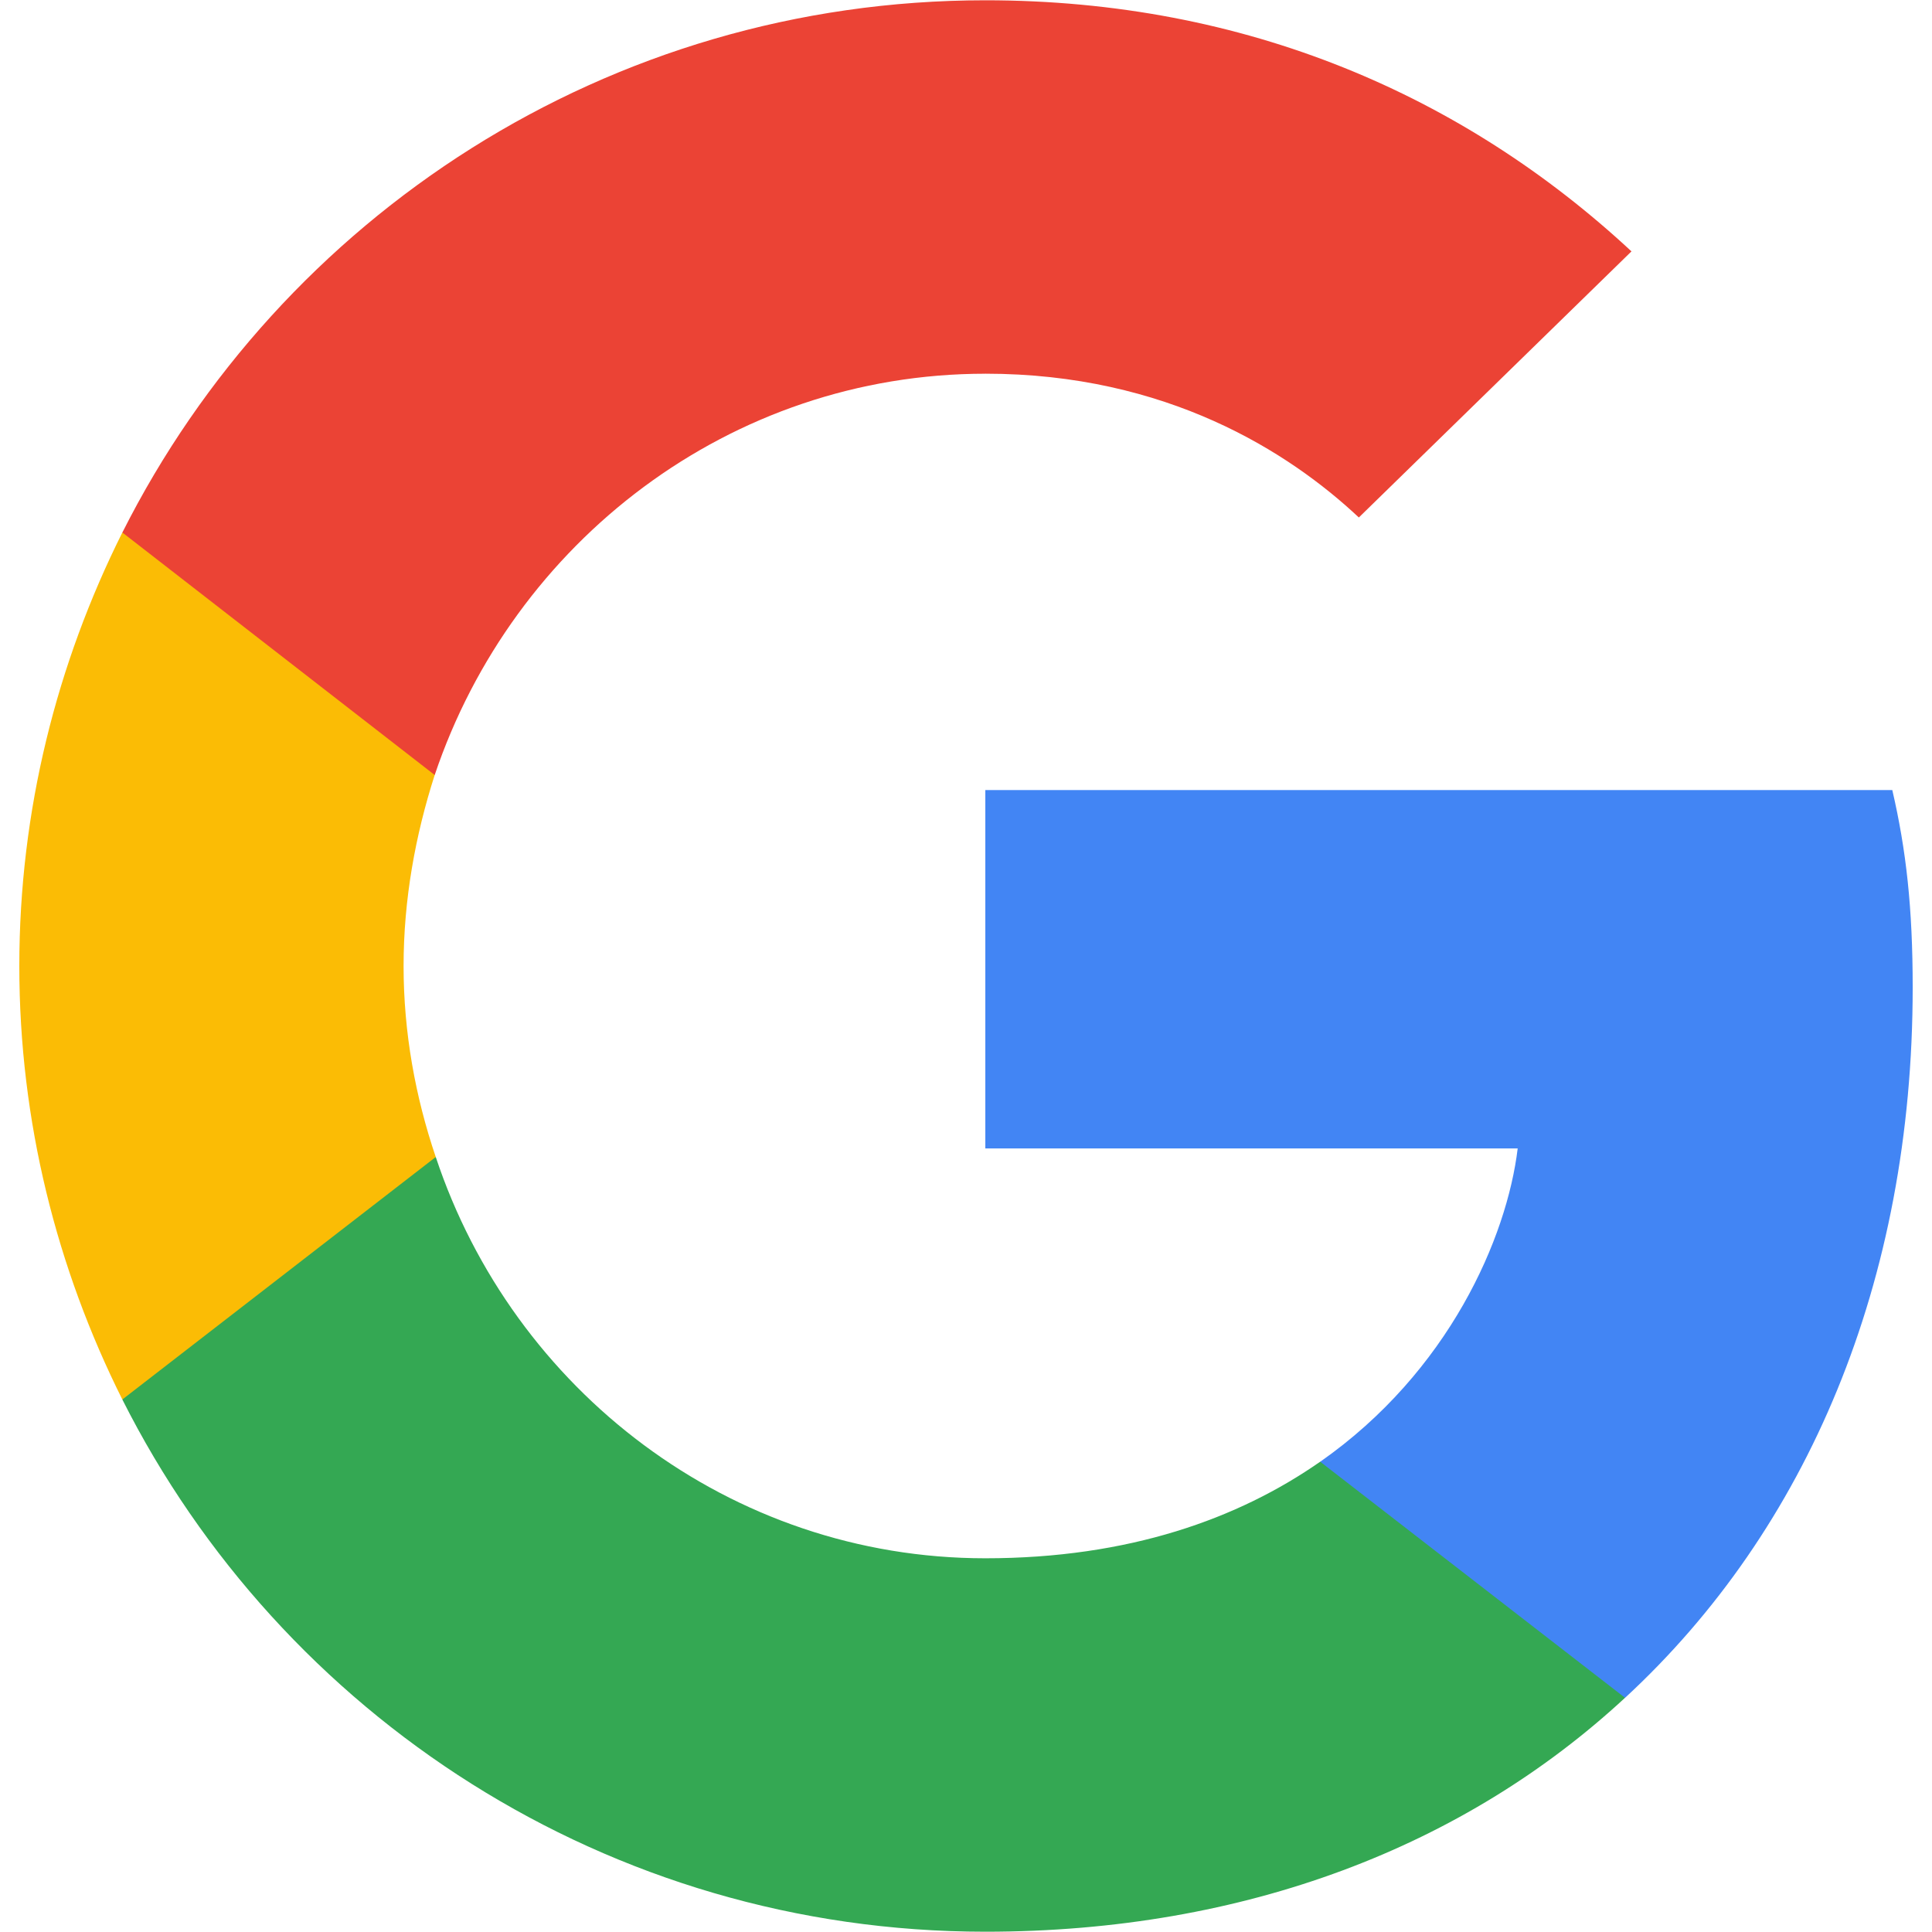
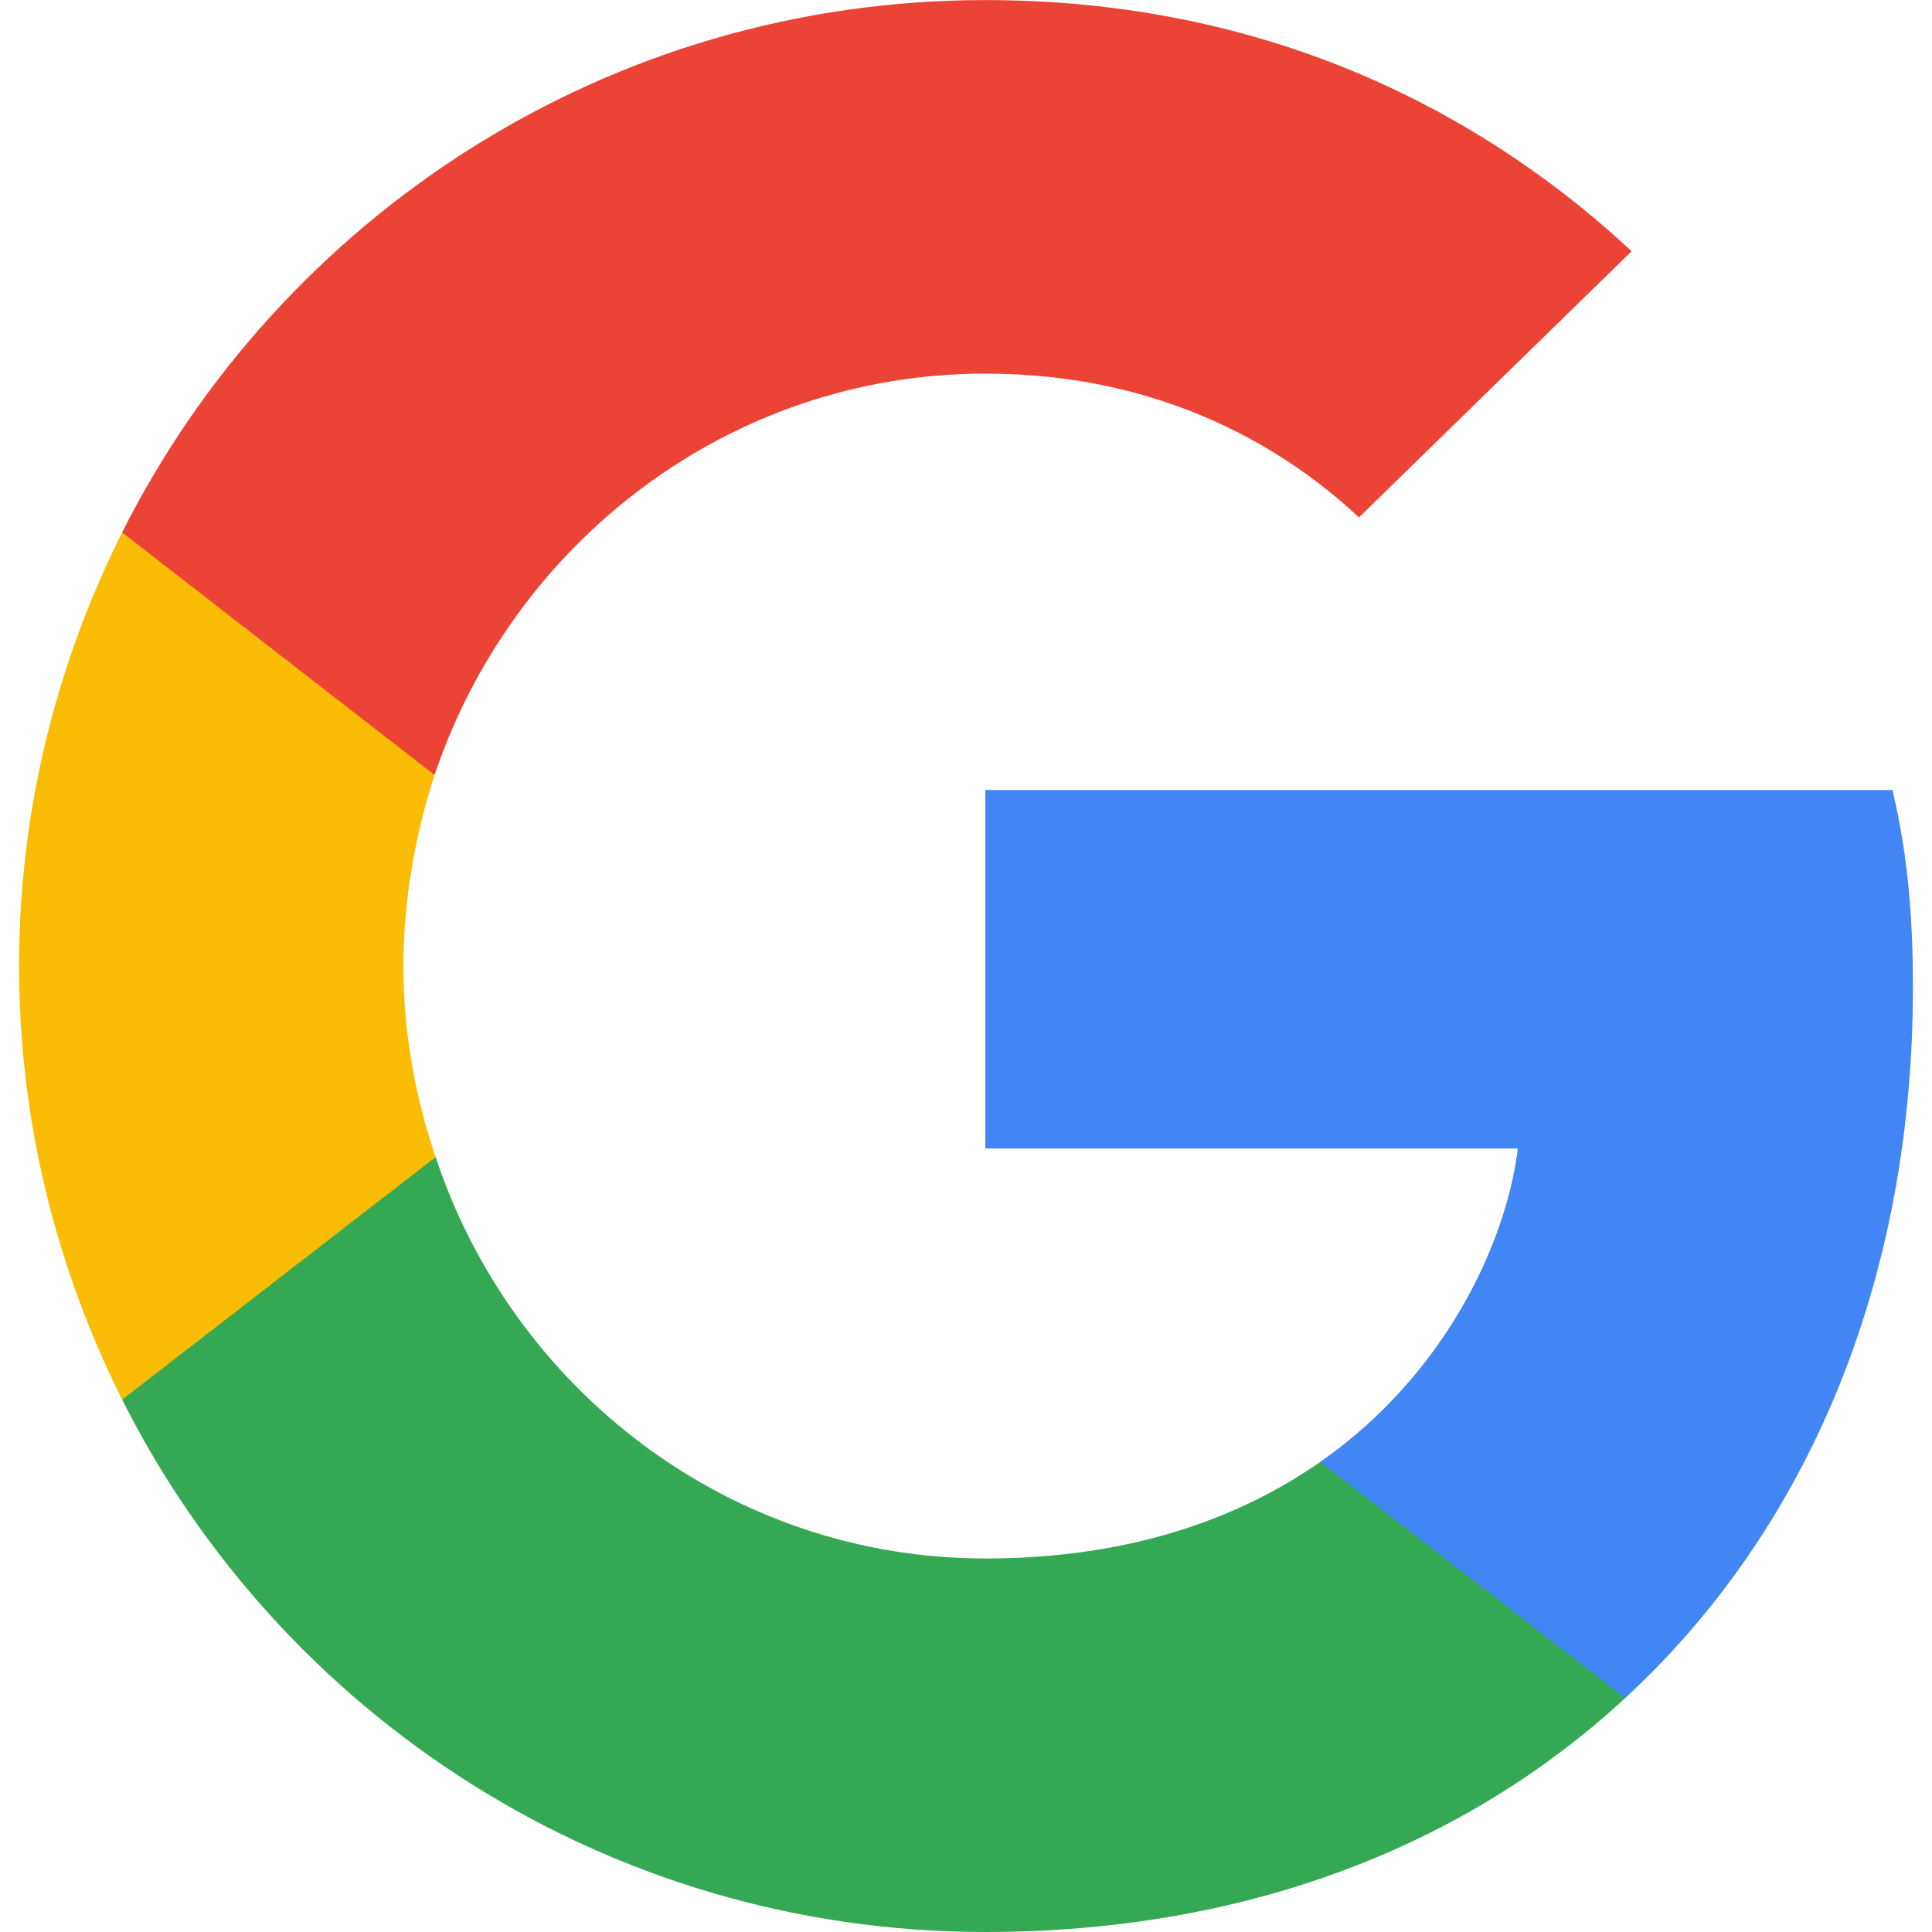
- <svg xmlns="http://www.w3.org/2000/svg" width="256" height="256" viewBox="0 0 67.733 67.733">
-   <path fill="#4285f4" d="M67.056 34.619c0-2.784-.226-4.815-.715-6.921H34.544v12.564h18.664c-.376 3.123-2.408 7.825-6.924 10.985l-.064.421 10.054 7.786.697.07c6.397-5.907 10.085-14.596 10.085-24.904z" class="shp0" />
-   <path fill="#34a853" d="M34.544 67.723c9.144 0 16.82-3.009 22.427-8.201l-10.687-8.277c-2.86 1.994-6.698 3.386-11.74 3.386-8.956 0-16.557-5.906-19.267-14.069l-.397.034-10.454 8.088-.137.38C9.859 60.124 21.298 67.723 34.544 67.723Z" class="shp1" />
-   <path fill="#fbbc05" d="M15.277 40.563c-.715-2.107-1.128-4.364-1.128-6.696 0-2.333.414-4.59 1.091-6.697l-.019-.449-10.585-8.218-.346.164C1.994 23.258.677 28.412.677 33.867c0 5.455 1.317 10.608 3.612 15.197z" class="shp2" />
-   <path fill="#eb4335" d="M34.544 13.101c6.359 0 10.649 2.746 13.095 5.041l9.558-9.329C51.327 3.358 43.688.01 34.544.01 21.298.01 9.859 7.609 4.29 18.669l10.95 8.502c2.747-8.163 10.348-14.069 19.304-14.069Z" class="shp3" />
+ <svg xmlns="http://www.w3.org/2000/svg" width="256" height="256">
+   <path fill="#4285f4" d="M253.472 130.849c0-10.523-.855-18.204-2.703-26.166H130.561v47.499H201.12c-1.421 11.805-9.103 29.582-26.175 41.527l-.24 1.591 38.008 29.436 2.633.263c24.184-22.33 38.126-55.181 38.126-94.149z" />
+   <path fill="#34a853" d="M130.561 256c34.568 0 63.589-11.377 84.786-31.002l-40.401-31.289c-10.812 7.538-25.323 12.8-44.385 12.8-33.858 0-62.593-22.328-72.838-53.188l-1.5.127-39.521 30.576-.516 1.436C37.238 227.271 80.485 256 130.561 256Z" />
+   <path fill="#fbbc05" d="M57.723 153.321c-2.702-7.964-4.266-16.498-4.266-25.315 0-8.818 1.564-17.352 4.124-25.316l-.071-1.696-40.017-31.067-1.309.621c-8.678 17.352-13.657 36.835-13.657 57.458 0 20.621 4.979 40.104 13.657 57.454z" />
+   <path fill="#eb4335" d="M130.561 49.502c24.041 0 40.259 10.381 49.506 19.058L216.2 33.289C194.008 12.668 165.129.01 130.561.01 80.485.01 37.238 28.737 16.185 70.548l41.397 32.141c10.386-30.86 39.121-53.188 72.98-53.188Z" />
</svg>
